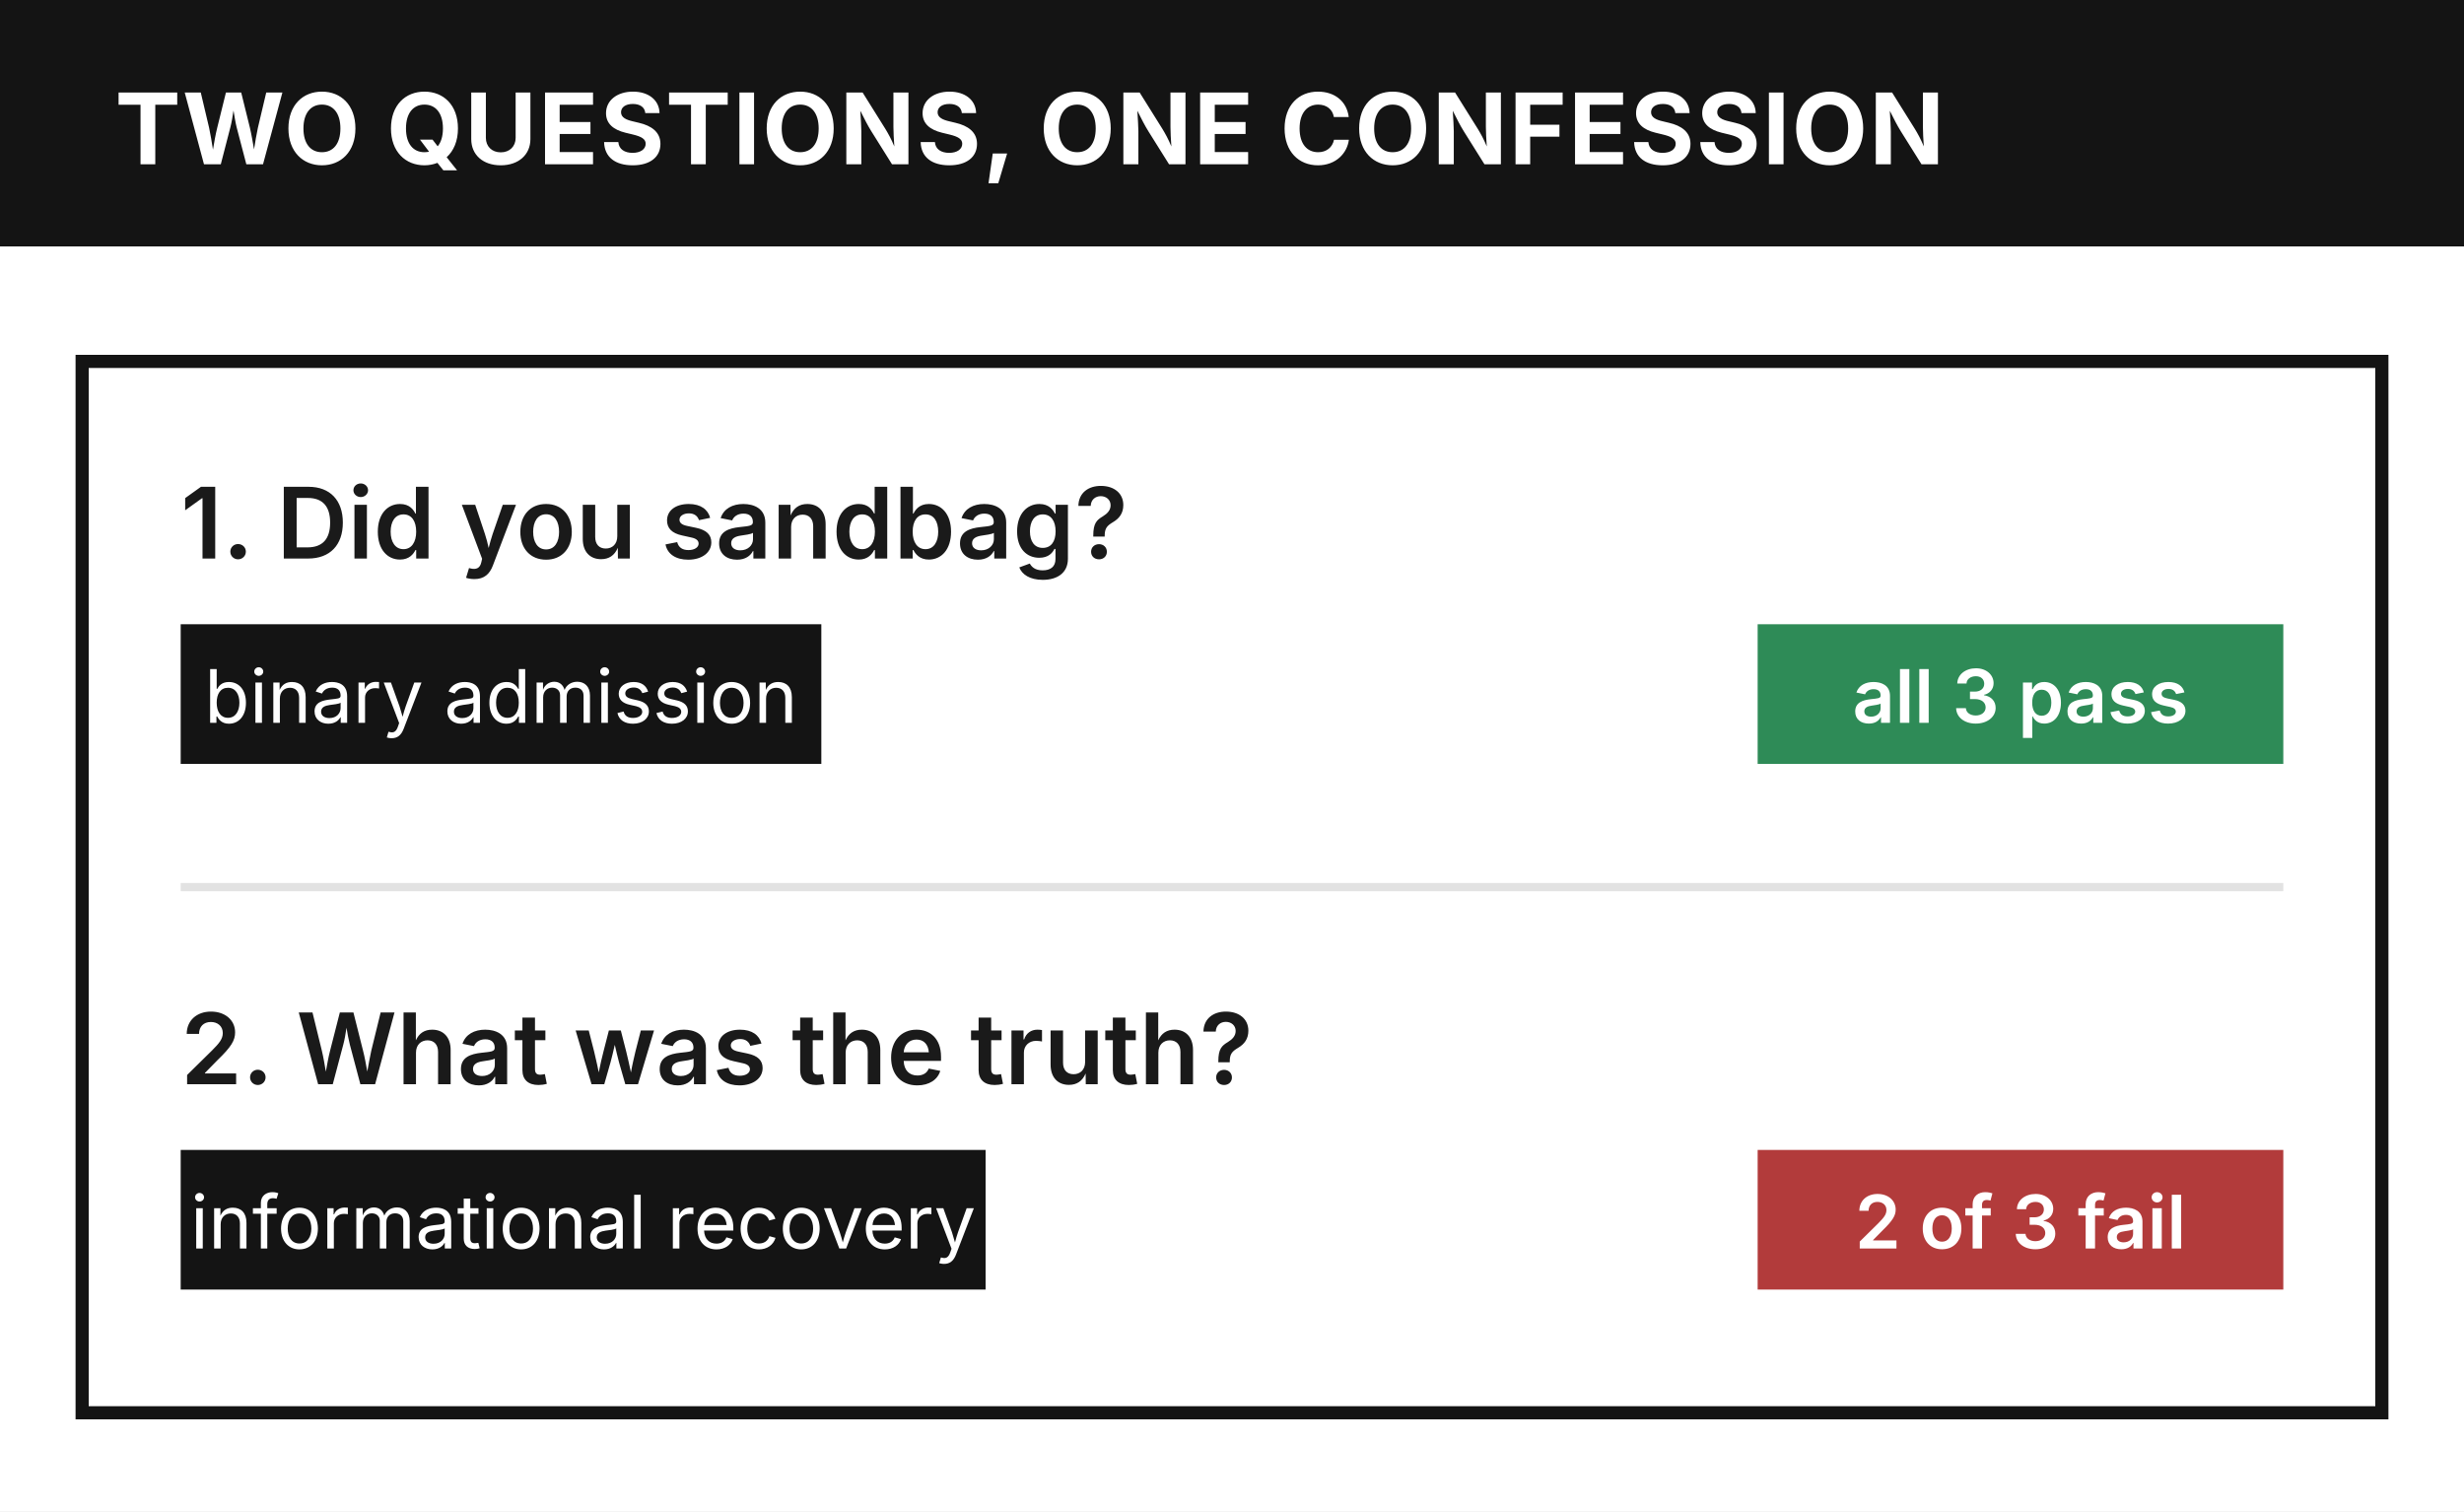
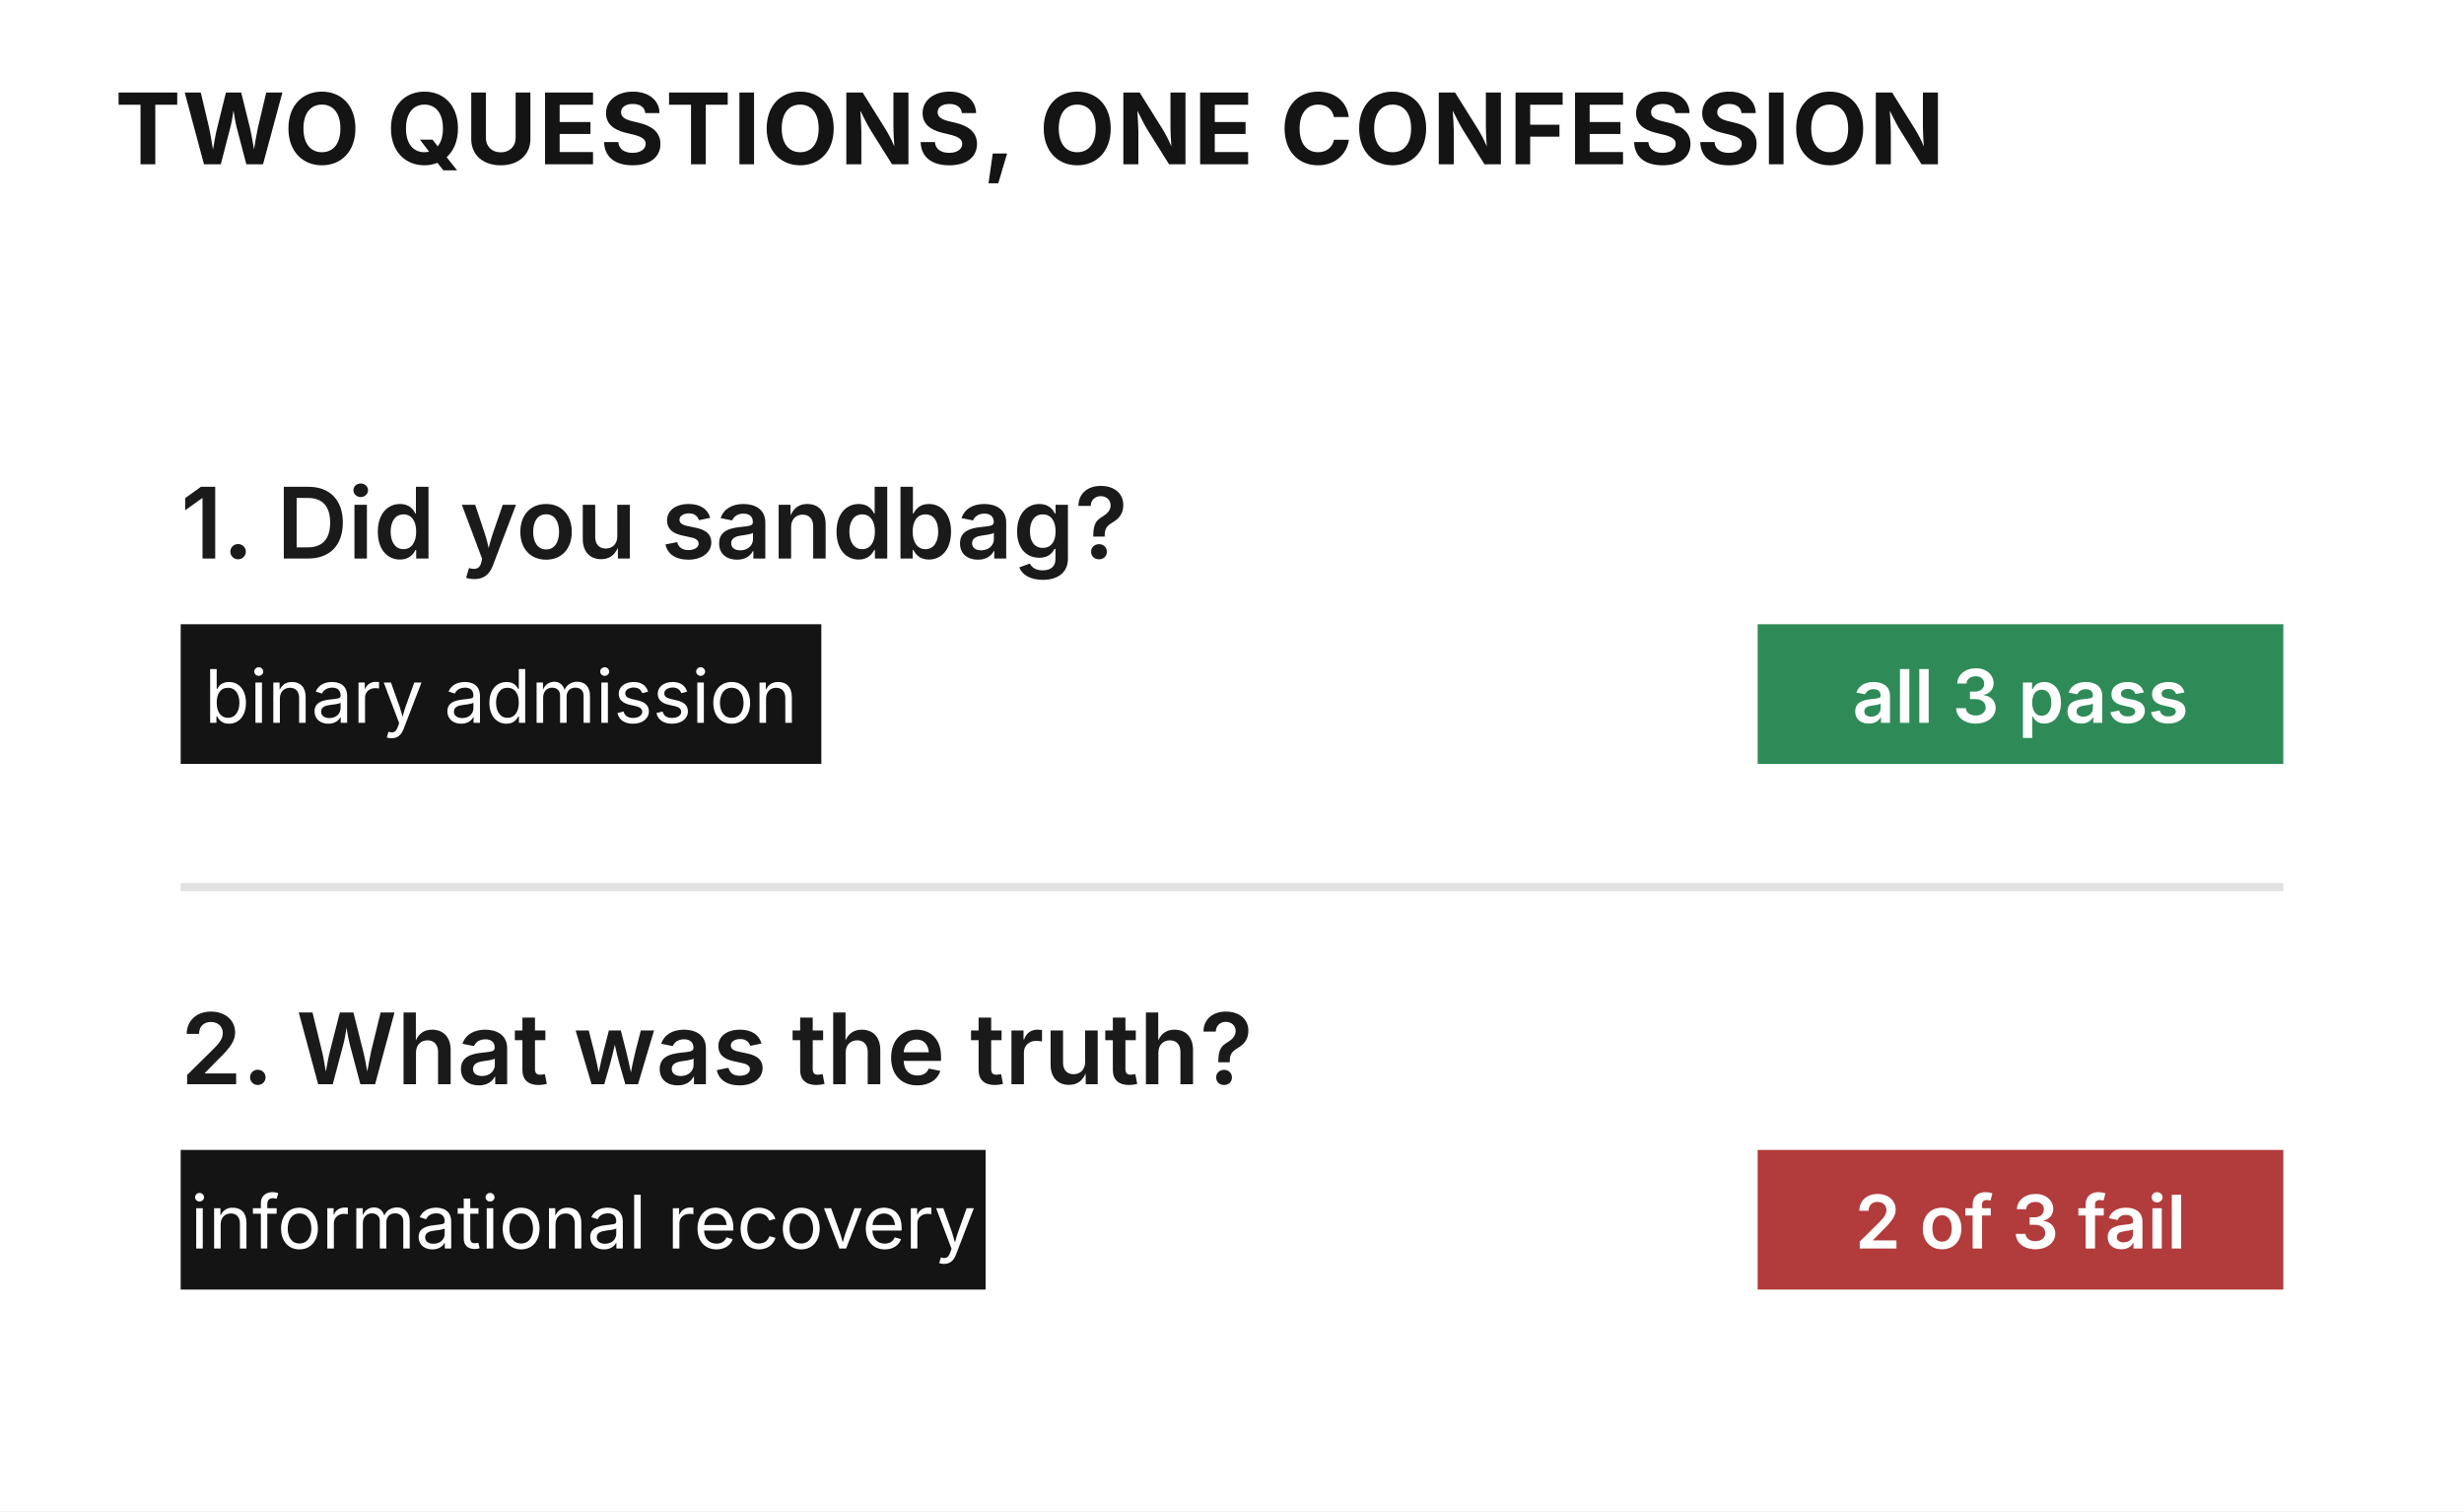
<svg xmlns="http://www.w3.org/2000/svg" viewBox="0 0 300 184" font-family="Inter, Helvetica Neue, Arial, sans-serif">
  <rect width="300" height="184" fill="#ffffff" />
-   <rect x="0" y="0" width="300" height="30" fill="#141414" />
-   <text x="14" y="20" font-size="12" font-weight="700" fill="#ffffff" letter-spacing="0.2">TWO QUESTIONS, ONE CONFESSION</text>
-   <rect x="10" y="44" width="280" height="128" fill="none" stroke="#141414" stroke-width="1.6" />
+   <text x="14" y="20" font-size="12" font-weight="700" fill="#141414" letter-spacing="0.2">TWO QUESTIONS, ONE CONFESSION</text>
  <text x="22" y="68" font-size="12" font-weight="600" fill="#1a1a1a">1.  Did you sandbag?</text>
  <rect x="22" y="76" width="78" height="17" fill="#141414" />
  <text x="61" y="88" font-size="9" fill="#ffffff" text-anchor="middle">binary admission</text>
  <rect x="214" y="76" width="64" height="17" fill="#2e8b57" />
  <text x="246" y="88" font-size="9" font-weight="600" fill="#ffffff" text-anchor="middle">all 3 pass</text>
  <line x1="22" y1="108" x2="278" y2="108" stroke="#e2e2e2" />
  <text x="22" y="132" font-size="12" font-weight="600" fill="#1a1a1a">2.  What was the truth?</text>
  <rect x="22" y="140" width="98" height="17" fill="#141414" />
  <text x="71" y="152" font-size="9" fill="#ffffff" text-anchor="middle">informational recovery</text>
  <rect x="214" y="140" width="64" height="17" fill="#b23b3b" />
  <text x="246" y="152" font-size="9" font-weight="600" fill="#ffffff" text-anchor="middle">2 of 3 fail</text>
</svg>
